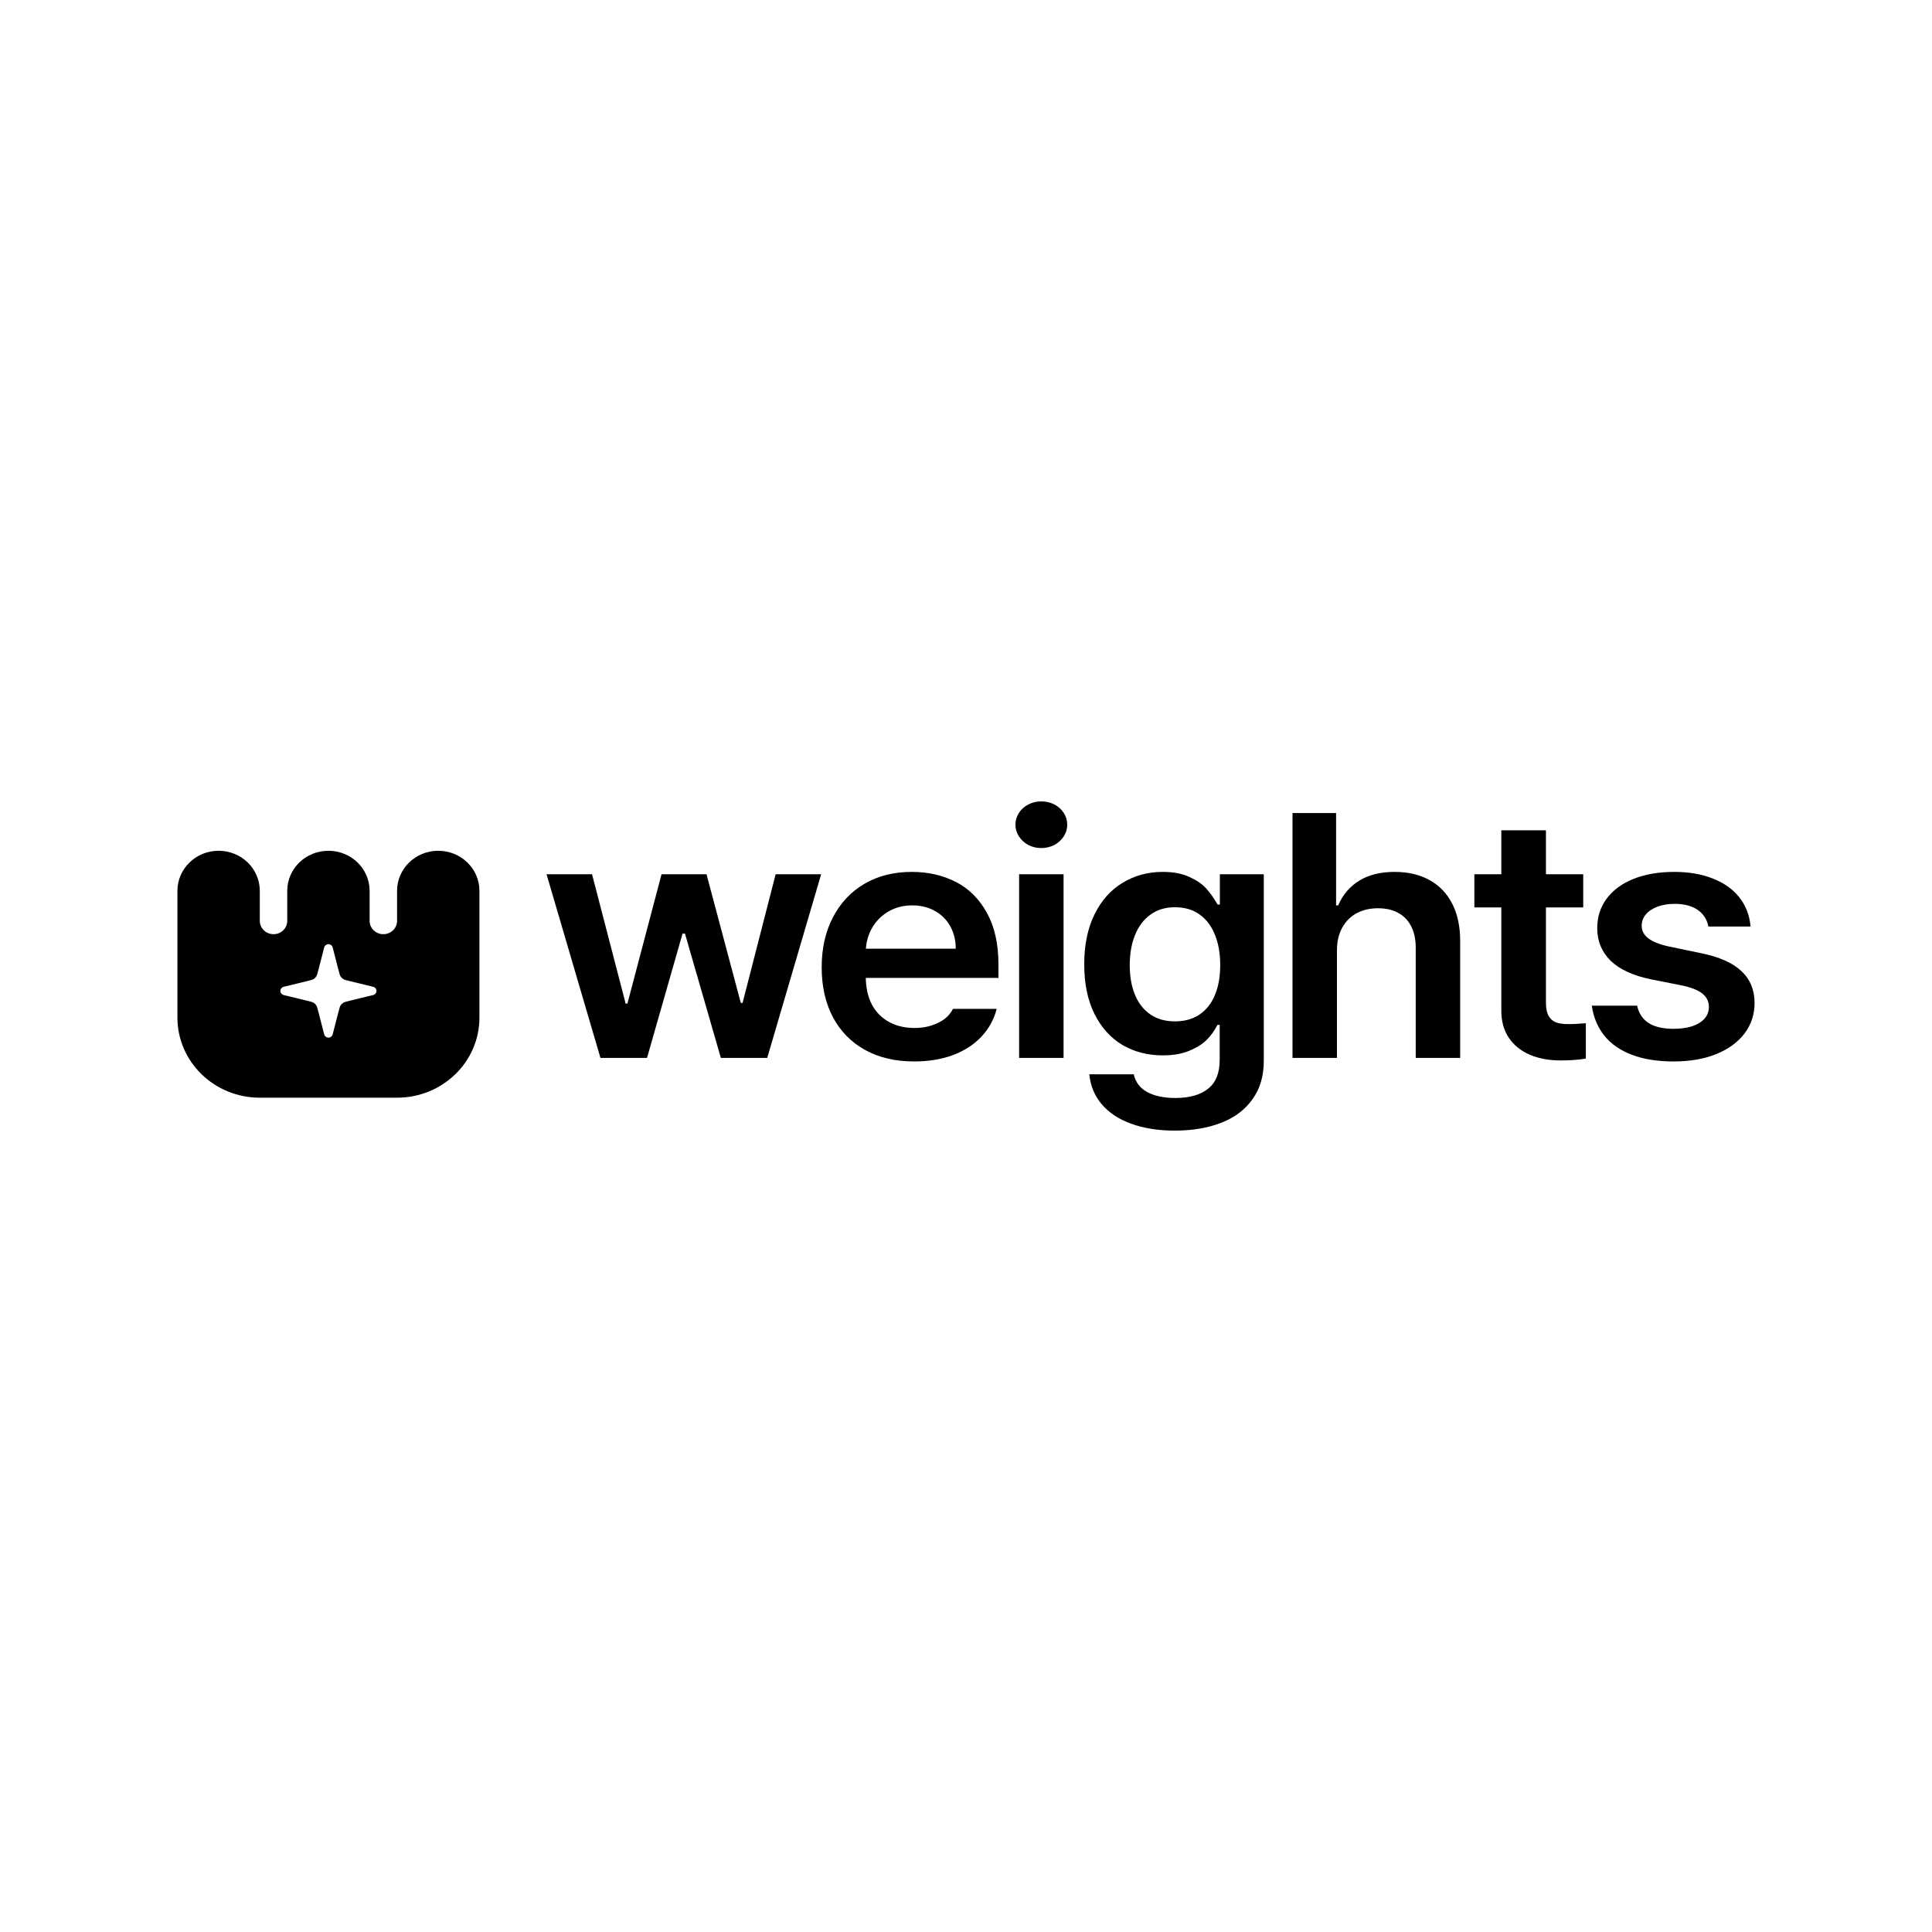
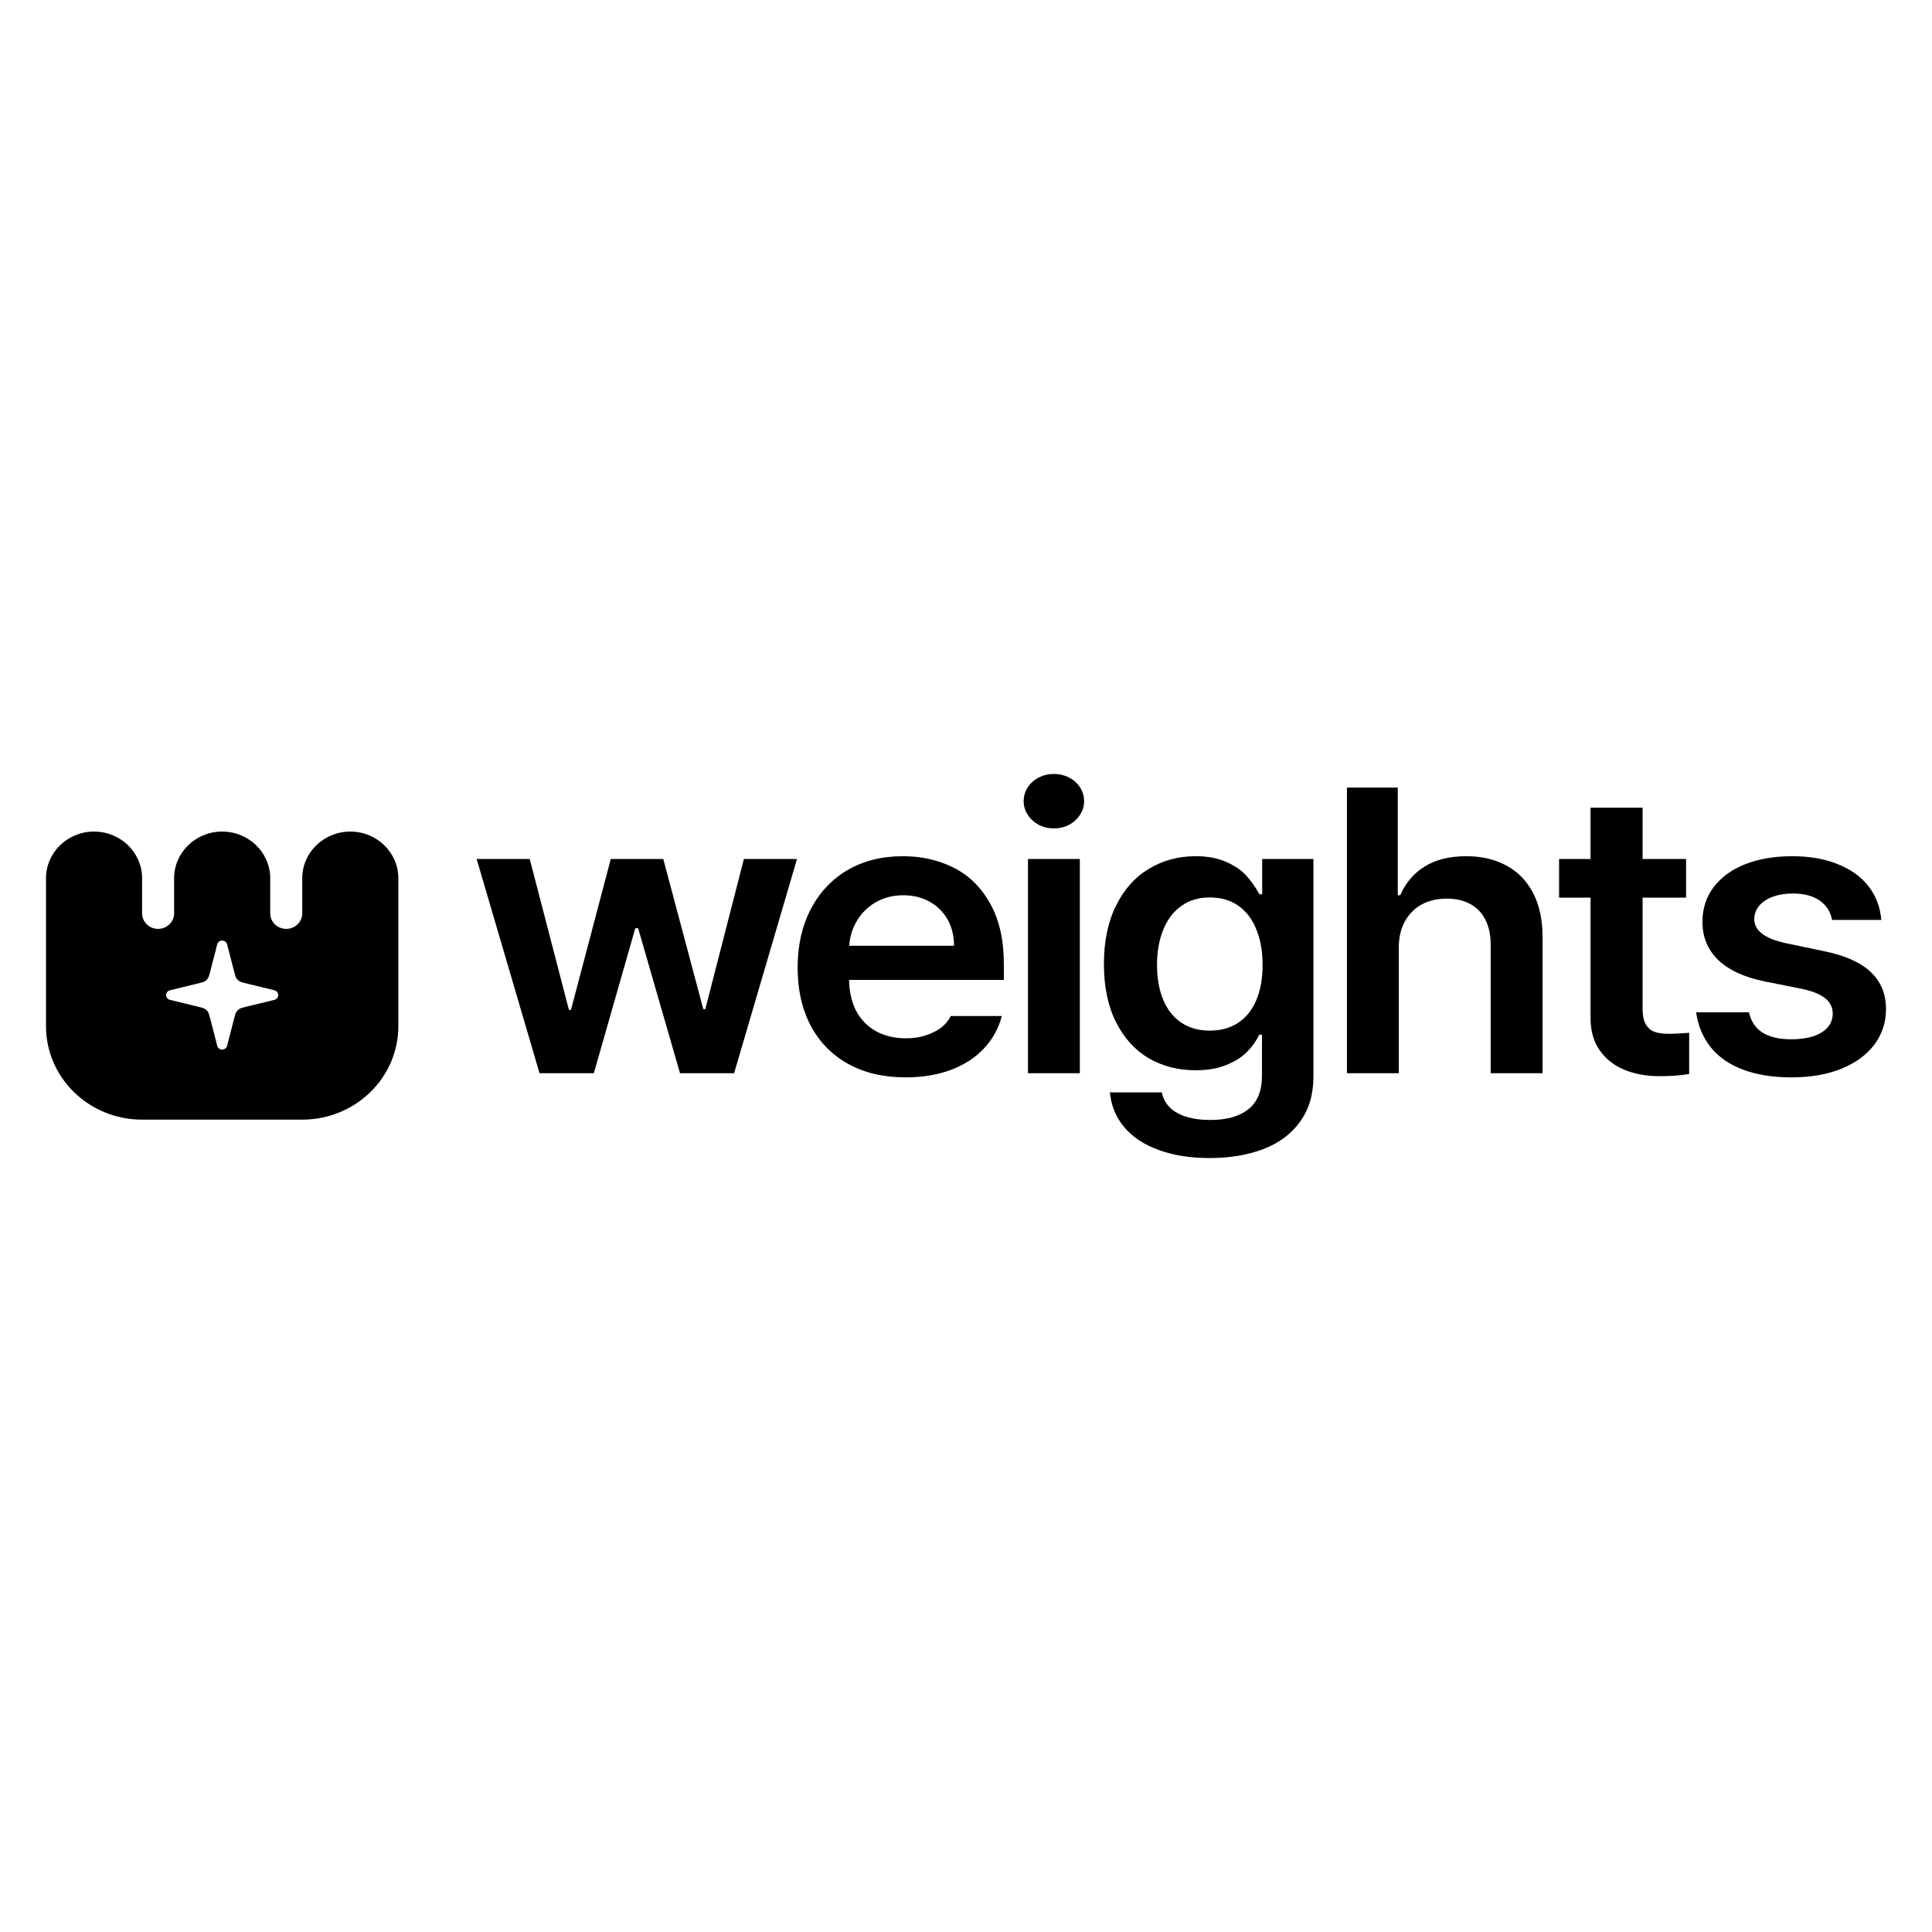
- <svg xmlns="http://www.w3.org/2000/svg" width="980" height="980" viewBox="0 0 980 980" fill="none">
+ <svg xmlns="http://www.w3.org/2000/svg" width="980" height="980" viewBox="70 390 840 200" fill="none">
  <rect width="980" height="980" fill="white" />
  <g clip-path="url(#clip0_2020_637)">
    <path fill-rule="evenodd" clip-rule="evenodd" d="M110.89 431.55C122.427 431.55 131.78 440.643 131.78 451.861V467.094C131.78 470.833 134.897 473.864 138.743 473.864C142.588 473.864 145.706 470.833 145.706 467.094V451.861C145.706 440.643 155.059 431.55 166.596 431.55C178.133 431.55 187.486 440.643 187.486 451.861V467.094C187.486 470.833 190.603 473.864 194.448 473.864C198.295 473.864 201.412 470.833 201.412 467.094V451.861C201.412 440.643 210.765 431.55 222.301 431.55C233.839 431.55 243.192 440.643 243.192 451.861V516.178C243.192 538.613 224.487 556.8 201.412 556.8H131.78C108.705 556.8 90 538.613 90 516.178V451.861C90 440.643 99.353 431.55 110.89 431.55ZM166.596 478.942C167.612 478.942 168.499 479.615 168.745 480.574L171.629 491.788C172.229 494.123 172.431 494.8 172.776 495.323C173.121 495.848 173.58 496.293 174.12 496.629C174.657 496.964 175.353 497.161 177.755 497.744L189.289 500.548C190.275 500.787 190.967 501.649 190.967 502.638C190.967 503.626 190.275 504.488 189.289 504.728L177.755 507.531C175.353 508.115 174.657 508.312 174.12 508.647C173.58 508.982 173.121 509.429 172.776 509.953C172.431 510.476 172.229 511.152 171.629 513.488L168.745 524.702C168.499 525.661 167.612 526.334 166.596 526.334C165.579 526.334 164.693 525.661 164.446 524.702L161.563 513.488C160.962 511.152 160.76 510.476 160.416 509.953C160.07 509.429 159.612 508.982 159.072 508.647C158.534 508.312 157.839 508.115 155.437 507.531L143.903 504.728C142.916 504.488 142.224 503.626 142.224 502.638C142.224 501.649 142.916 500.787 143.903 500.548L155.437 497.744C157.839 497.161 158.534 496.964 159.072 496.629C159.612 496.293 160.07 495.848 160.416 495.323C160.76 494.8 160.962 494.123 161.563 491.788L164.446 480.574C164.693 479.615 165.579 478.942 166.596 478.942Z" fill="black" />
    <path d="M277.234 443.468H300.315L317.36 509.084H318.248L335.559 443.468H358.374L375.774 508.741H376.661L393.44 443.468H416.522L389.179 536.618H365.654L347.455 473.574H346.212L328.191 536.618H304.577L277.234 443.468Z" fill="black" />
    <path d="M463.667 538.419C454.139 538.419 445.854 536.474 438.811 532.586C431.768 528.698 426.323 523.151 422.476 515.946C418.689 508.741 416.795 500.307 416.795 490.643C416.795 481.094 418.689 472.66 422.476 465.34C426.323 457.964 431.68 452.274 438.545 448.271C445.41 444.269 453.4 442.267 462.514 442.267C470.74 442.267 478.168 443.954 484.796 447.328C491.425 450.702 496.692 455.934 500.598 463.024C504.504 470.058 506.457 478.778 506.457 489.185V496.047H427.536V481.208H484.796C484.796 476.977 483.879 473.203 482.044 469.886C480.21 466.57 477.605 463.968 474.232 462.081C470.918 460.194 467.1 459.25 462.78 459.25C458.163 459.25 454.081 460.308 450.529 462.424C446.978 464.54 444.197 467.399 442.184 471.001C440.231 474.547 439.225 478.435 439.166 482.666V495.361C439.166 500.793 440.172 505.482 442.184 509.428C444.255 513.316 447.156 516.29 450.884 518.348C454.613 520.406 458.962 521.436 463.934 521.436C467.13 521.436 470 521.007 472.546 520.149C475.149 519.292 477.369 518.177 479.203 516.804C481.038 515.375 482.428 513.688 483.375 511.743H505.57C504.208 517.061 501.634 521.75 497.846 525.81C494.118 529.813 489.323 532.929 483.465 535.16C477.605 537.332 471.006 538.419 463.667 538.419Z" fill="black" />
    <path d="M516.94 443.468H539.489V536.618H516.94V443.468ZM528.125 430.173C525.818 430.173 523.658 429.659 521.645 428.629C519.632 427.543 518.035 426.085 516.851 424.255C515.668 422.425 515.075 420.452 515.075 418.337C515.075 416.164 515.668 414.162 516.851 412.333C518.035 410.503 519.632 409.073 521.645 408.044C523.658 407.015 525.818 406.5 528.125 406.5C530.552 406.5 532.771 407.015 534.784 408.044C536.796 409.073 538.394 410.503 539.578 412.333C540.761 414.162 541.353 416.164 541.353 418.337C541.353 420.452 540.761 422.425 539.578 424.255C538.394 426.085 536.796 427.543 534.784 428.629C532.771 429.659 530.552 430.173 528.125 430.173Z" fill="black" />
    <path d="M595.867 573.5C587.522 573.5 580.154 572.328 573.762 569.984C567.43 567.696 562.458 564.408 558.849 560.12C555.239 555.888 553.137 550.827 552.546 544.937H575.094C575.982 548.94 578.261 551.942 581.93 553.943C585.6 555.946 590.363 556.946 596.223 556.946C603.384 556.946 608.918 555.373 612.824 552.228C616.73 549.14 618.682 544.28 618.682 537.647V519.892H617.529C616.049 522.808 614.214 525.353 612.025 527.526C609.893 529.641 606.964 531.472 603.236 533.016C599.507 534.559 595.039 535.331 589.831 535.331C582.255 535.331 575.45 533.587 569.413 530.099C563.435 526.554 558.7 521.322 555.209 514.402C551.717 507.426 549.971 499.02 549.971 489.185C549.971 479.293 551.717 470.83 555.209 463.796C558.7 456.706 563.465 451.359 569.501 447.757C575.538 444.097 582.315 442.267 589.831 442.267C595.158 442.267 599.655 443.125 603.324 444.841C606.994 446.499 609.805 448.414 611.759 450.587C613.711 452.703 615.665 455.448 617.617 458.822H618.772V443.468H641.054V538.162C641.054 545.823 639.131 552.314 635.283 557.632C631.495 562.95 626.199 566.924 619.393 569.554C612.587 572.184 604.745 573.5 595.867 573.5ZM595.956 518.09C600.809 518.09 604.952 516.947 608.385 514.659C611.817 512.372 614.422 509.113 616.197 504.882C618.031 500.593 618.949 495.475 618.949 489.528C618.949 483.581 618.031 478.406 616.197 474.003C614.422 469.6 611.817 466.198 608.385 463.796C605.012 461.395 600.868 460.194 595.956 460.194C591.103 460.194 586.96 461.452 583.528 463.968C580.095 466.427 577.491 469.886 575.716 474.346C573.94 478.749 573.053 483.81 573.053 489.528C573.053 495.304 573.94 500.335 575.716 504.625C577.491 508.913 580.095 512.23 583.528 514.574C586.96 516.919 591.103 518.09 595.956 518.09Z" fill="black" />
    <path d="M678.169 536.618H655.62V412.418H677.725V459.25H678.79C681.098 453.875 684.649 449.701 689.443 446.728C694.237 443.754 700.244 442.267 707.465 442.267C714.212 442.267 720.07 443.64 725.042 446.384C730.014 449.072 733.86 453.046 736.583 458.307C739.305 463.568 740.667 469.886 740.667 477.263V536.618H718.118V480.608C718.118 476.434 717.348 472.86 715.81 469.886C714.33 466.913 712.17 464.654 709.329 463.11C706.488 461.509 703.055 460.708 699.031 460.708C694.948 460.708 691.337 461.538 688.201 463.196C685.122 464.854 682.667 467.313 680.832 470.572C679.056 473.775 678.169 477.577 678.169 481.98V536.618Z" fill="black" />
    <path d="M803.083 460.28H747.864V443.468H803.083V460.28ZM784.173 421.167V508.656C784.173 511.458 784.618 513.659 785.505 515.26C786.393 516.804 787.577 517.891 789.056 518.52C790.594 519.091 792.43 519.406 794.56 519.463C797.164 519.52 800.448 519.377 804.414 519.034V536.96C800.745 537.589 796.484 537.904 791.631 537.904C785.831 537.904 780.652 536.96 776.095 535.073C771.538 533.13 767.957 530.241 765.354 526.411C762.749 522.58 761.476 517.833 761.536 512.172V421.167H784.173Z" fill="black" />
    <path d="M866.564 469.972C865.853 466.312 864.019 463.482 861.06 461.48C858.101 459.479 854.253 458.478 849.519 458.478C846.323 458.478 843.452 458.936 840.908 459.851C838.363 460.766 836.351 462.081 834.871 463.796C833.451 465.512 832.741 467.427 832.741 469.543C832.681 472.002 833.776 474.118 836.025 475.89C838.274 477.663 841.766 479.064 846.501 480.093L862.924 483.524C872.039 485.354 878.814 488.356 883.253 492.53C887.751 496.705 890 502.108 890 508.741C890 514.517 888.314 519.663 884.94 524.18C881.567 528.641 876.802 532.129 870.648 534.645C864.492 537.161 857.242 538.419 848.898 538.419C840.789 538.419 833.776 537.304 827.858 535.073C821.94 532.844 817.265 529.612 813.832 525.382C810.399 521.093 808.268 516.004 807.439 510.113H830.433C831.261 514.003 833.214 516.947 836.292 518.949C839.369 520.892 843.542 521.865 848.809 521.865C852.419 521.865 855.585 521.436 858.307 520.578C861.03 519.663 863.132 518.377 864.611 516.718C866.091 515.003 866.83 513.001 866.83 510.715C866.83 507.969 865.705 505.711 863.457 503.938C861.208 502.165 857.686 500.793 852.892 499.821L837.357 496.733C828.42 494.903 821.644 491.787 817.027 487.384C812.47 482.924 810.192 477.406 810.192 470.83C810.192 465.112 811.79 460.108 814.985 455.819C818.24 451.474 822.798 448.128 828.657 445.784C834.575 443.44 841.44 442.267 849.252 442.267C856.769 442.267 863.338 443.411 868.96 445.698C874.642 447.928 879.111 451.131 882.366 455.305C885.621 459.479 887.485 464.368 887.959 469.972H866.564Z" fill="black" />
  </g>
  <defs>
    <clipPath id="clip0_2020_637">
      <rect width="800" height="167" fill="white" transform="translate(90 406.5)" />
    </clipPath>
  </defs>
</svg>
